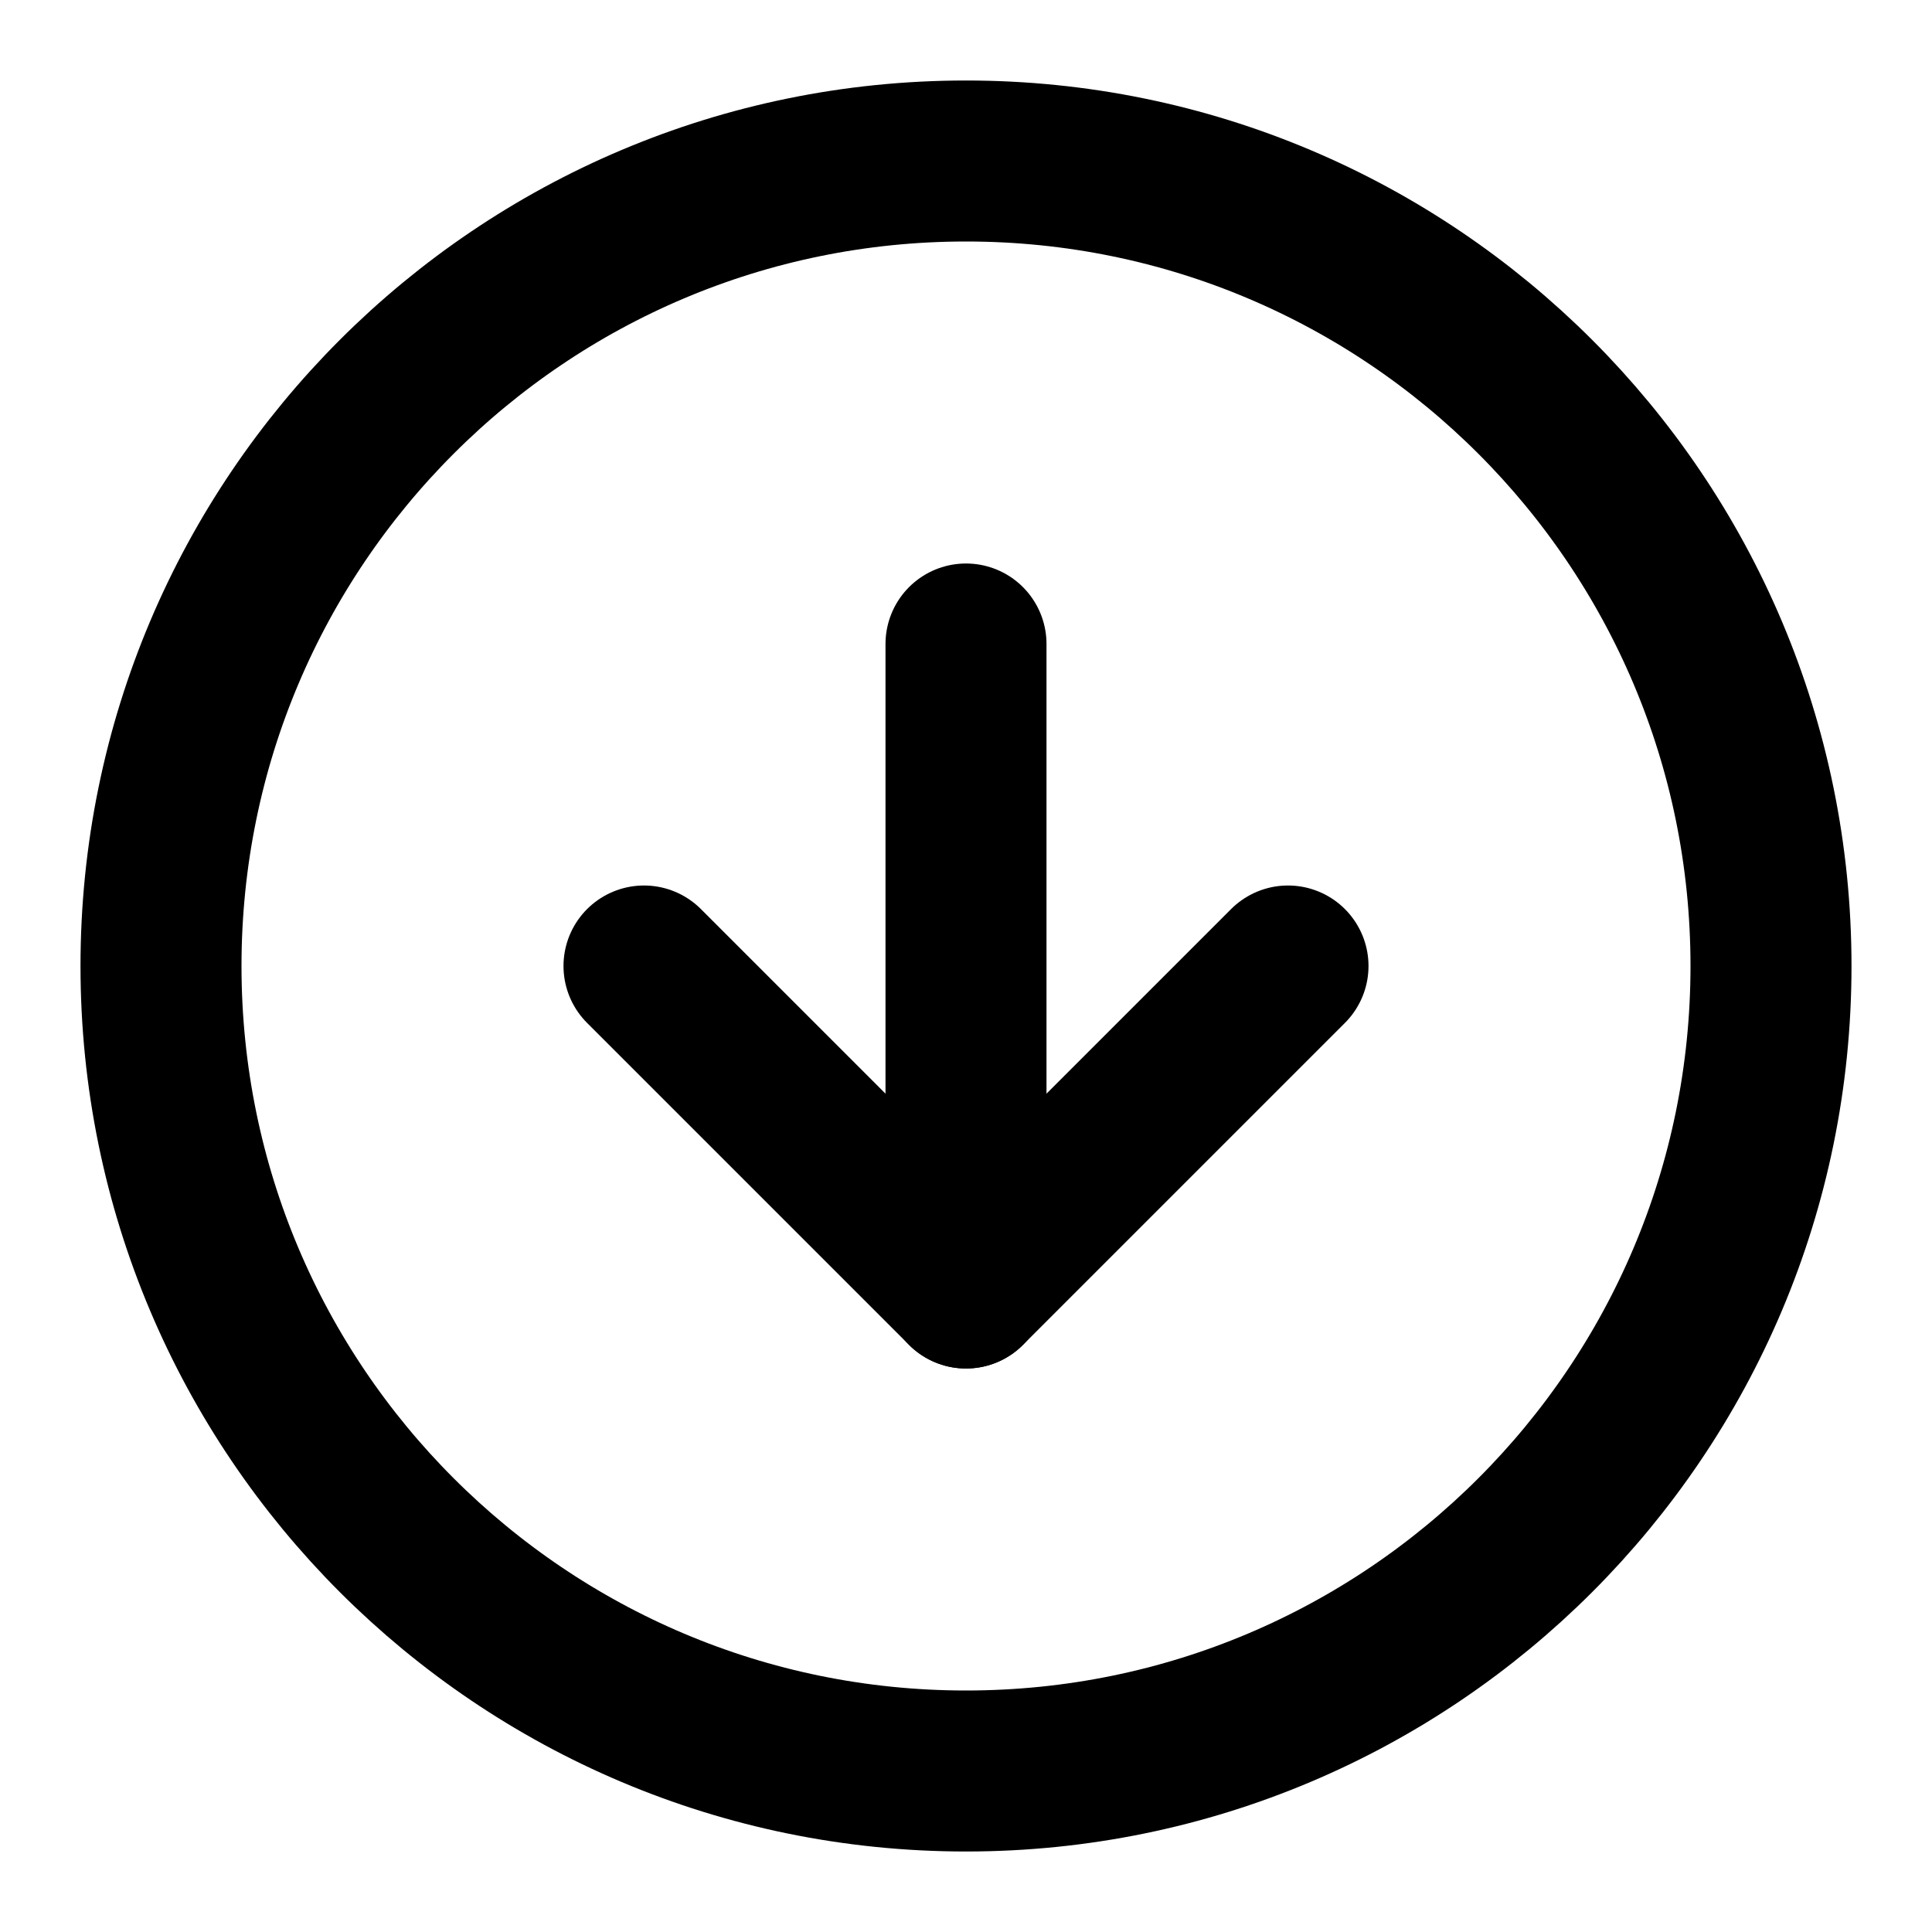
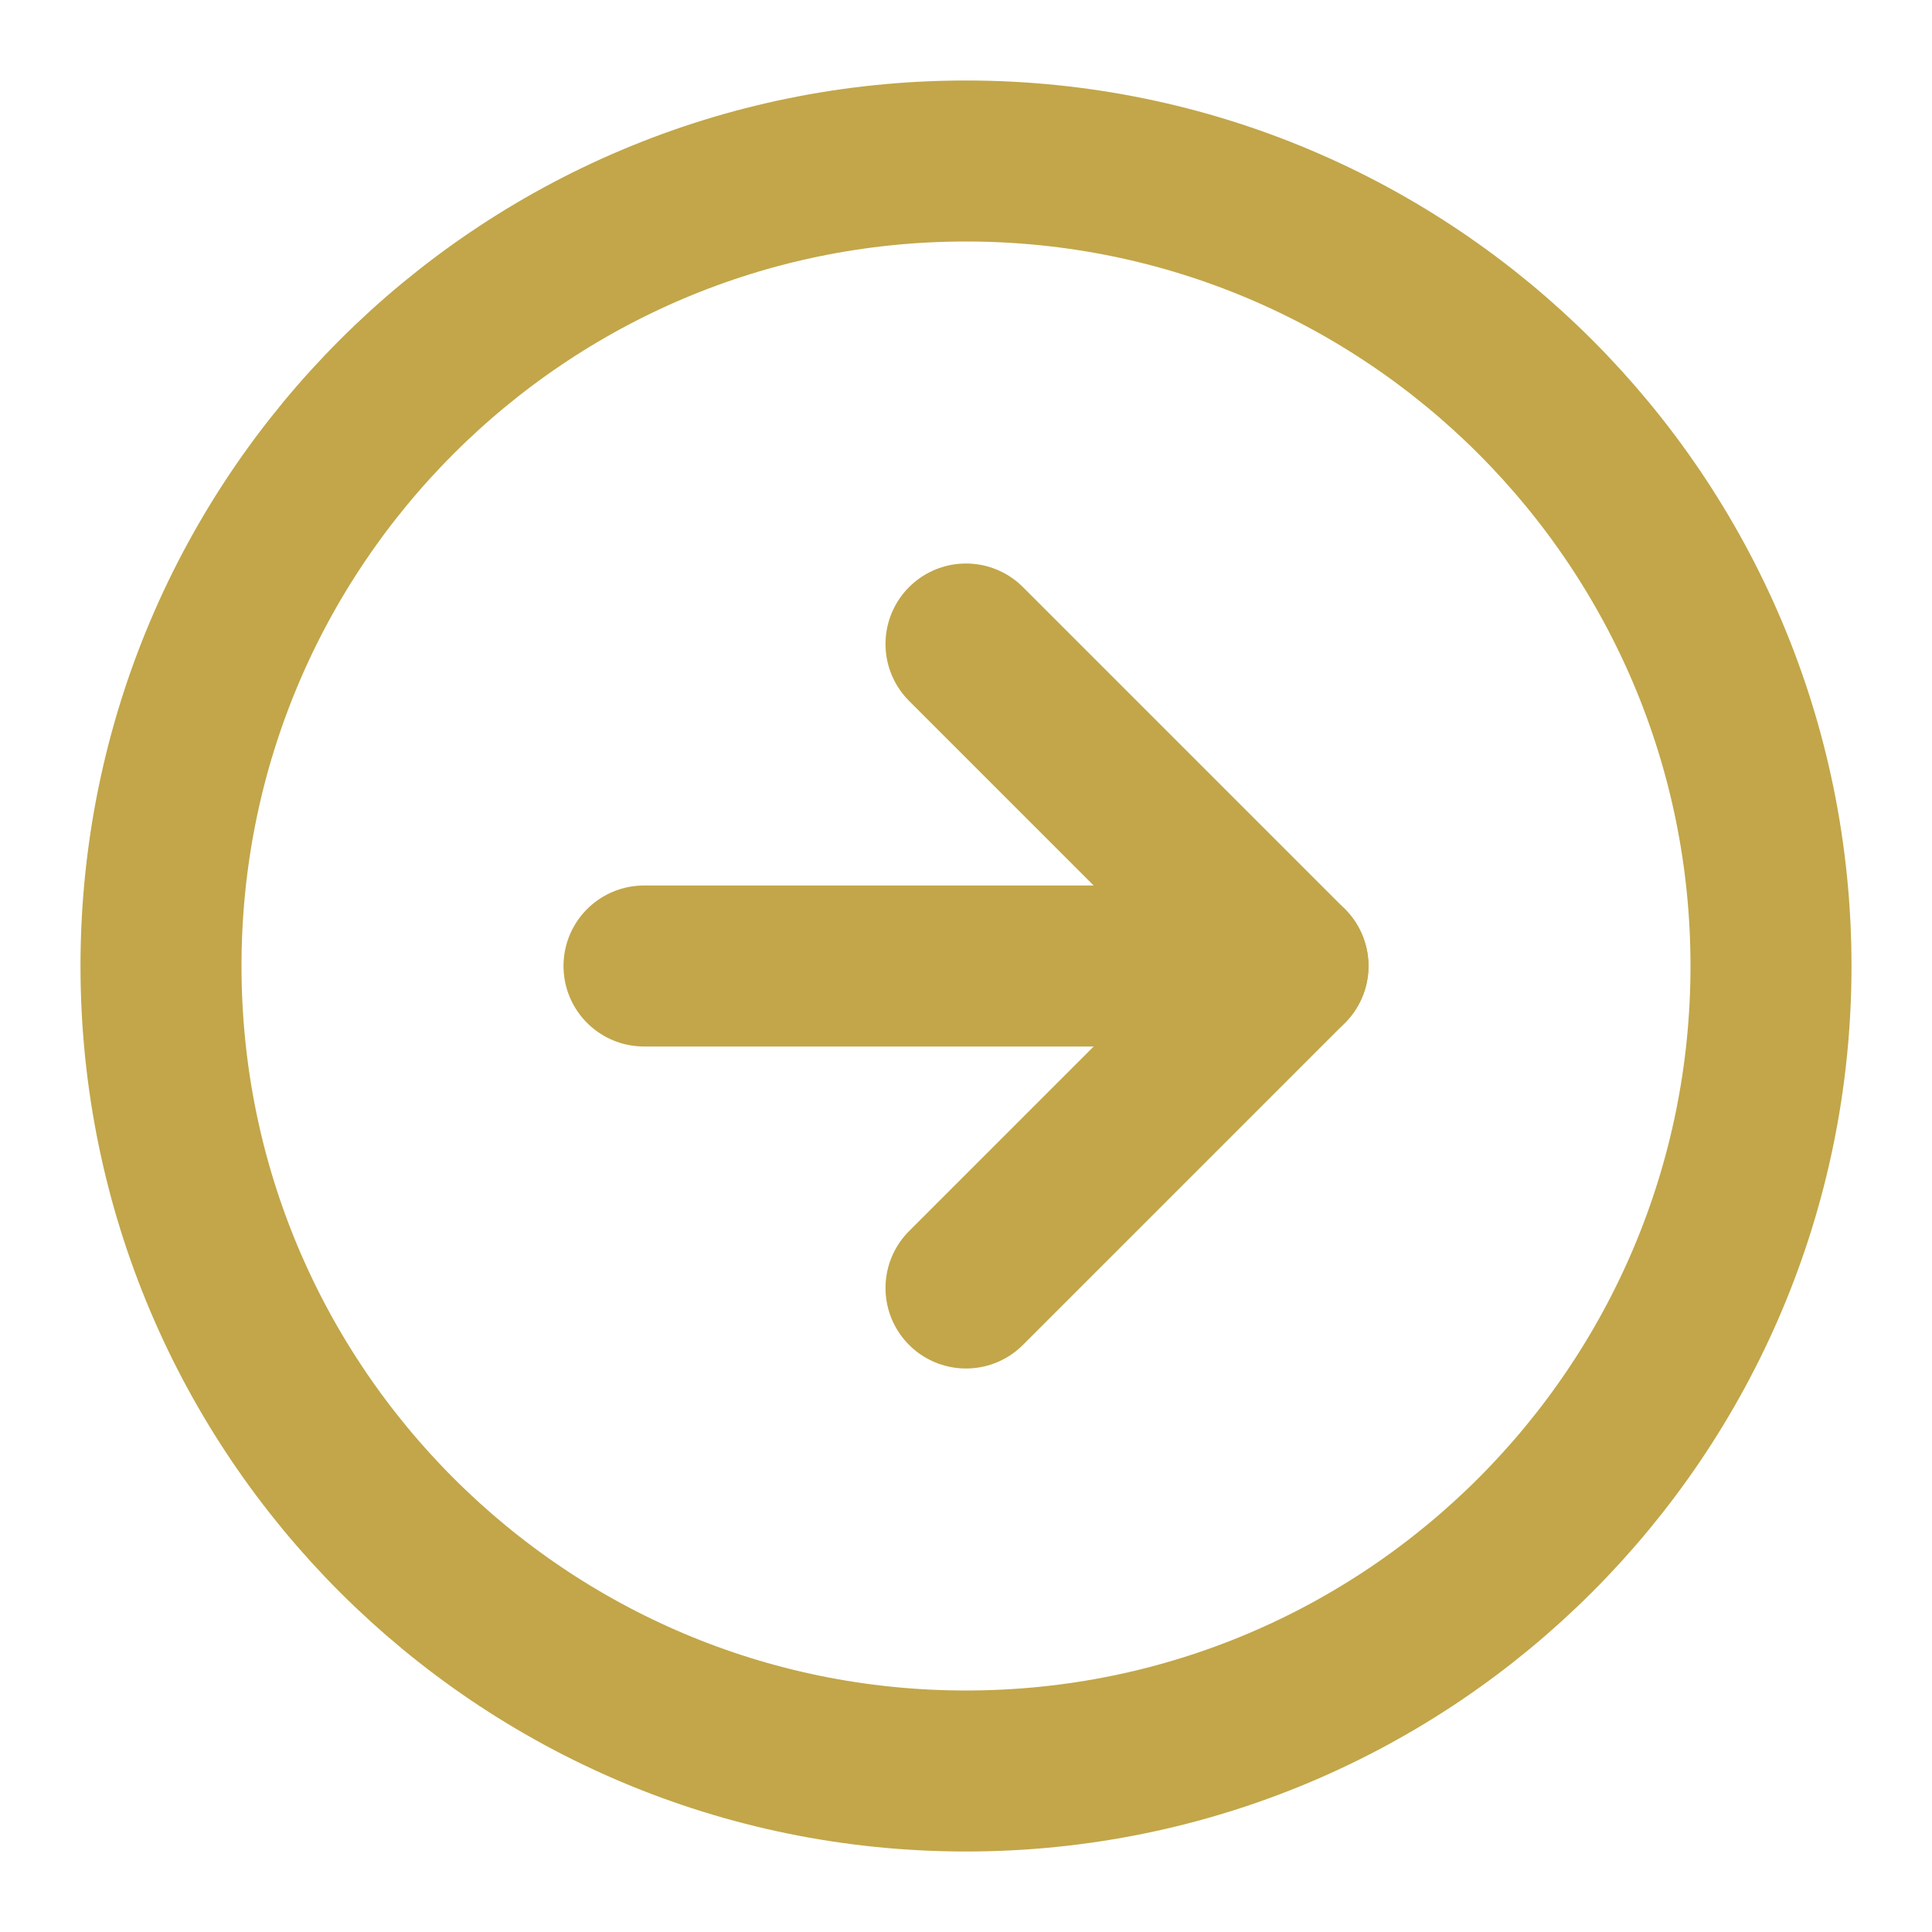
- <svg xmlns="http://www.w3.org/2000/svg" width="24" height="24" viewBox="0 0 24 24" fill="none" stroke="currentColor" stroke-width="2" stroke-linecap="round" stroke-linejoin="round" class="feather feather-arrow-down-circle">
+ <svg xmlns="http://www.w3.org/2000/svg" width="24" height="24" viewBox="0 0 24 24" fill="none" stroke="#c2a649" stroke-width="2" stroke-linecap="round" stroke-linejoin="round" class="feather feather-arrow-right-circle">
  <circle cx="12" cy="12" r="10" />
-   <polyline points="8 12 12 16 16 12" />
-   <line x1="12" y1="8" x2="12" y2="16" />
+   <polyline points="12 16 16 12 12 8" />
+   <line x1="8" y1="12" x2="16" y2="12" />
</svg>
